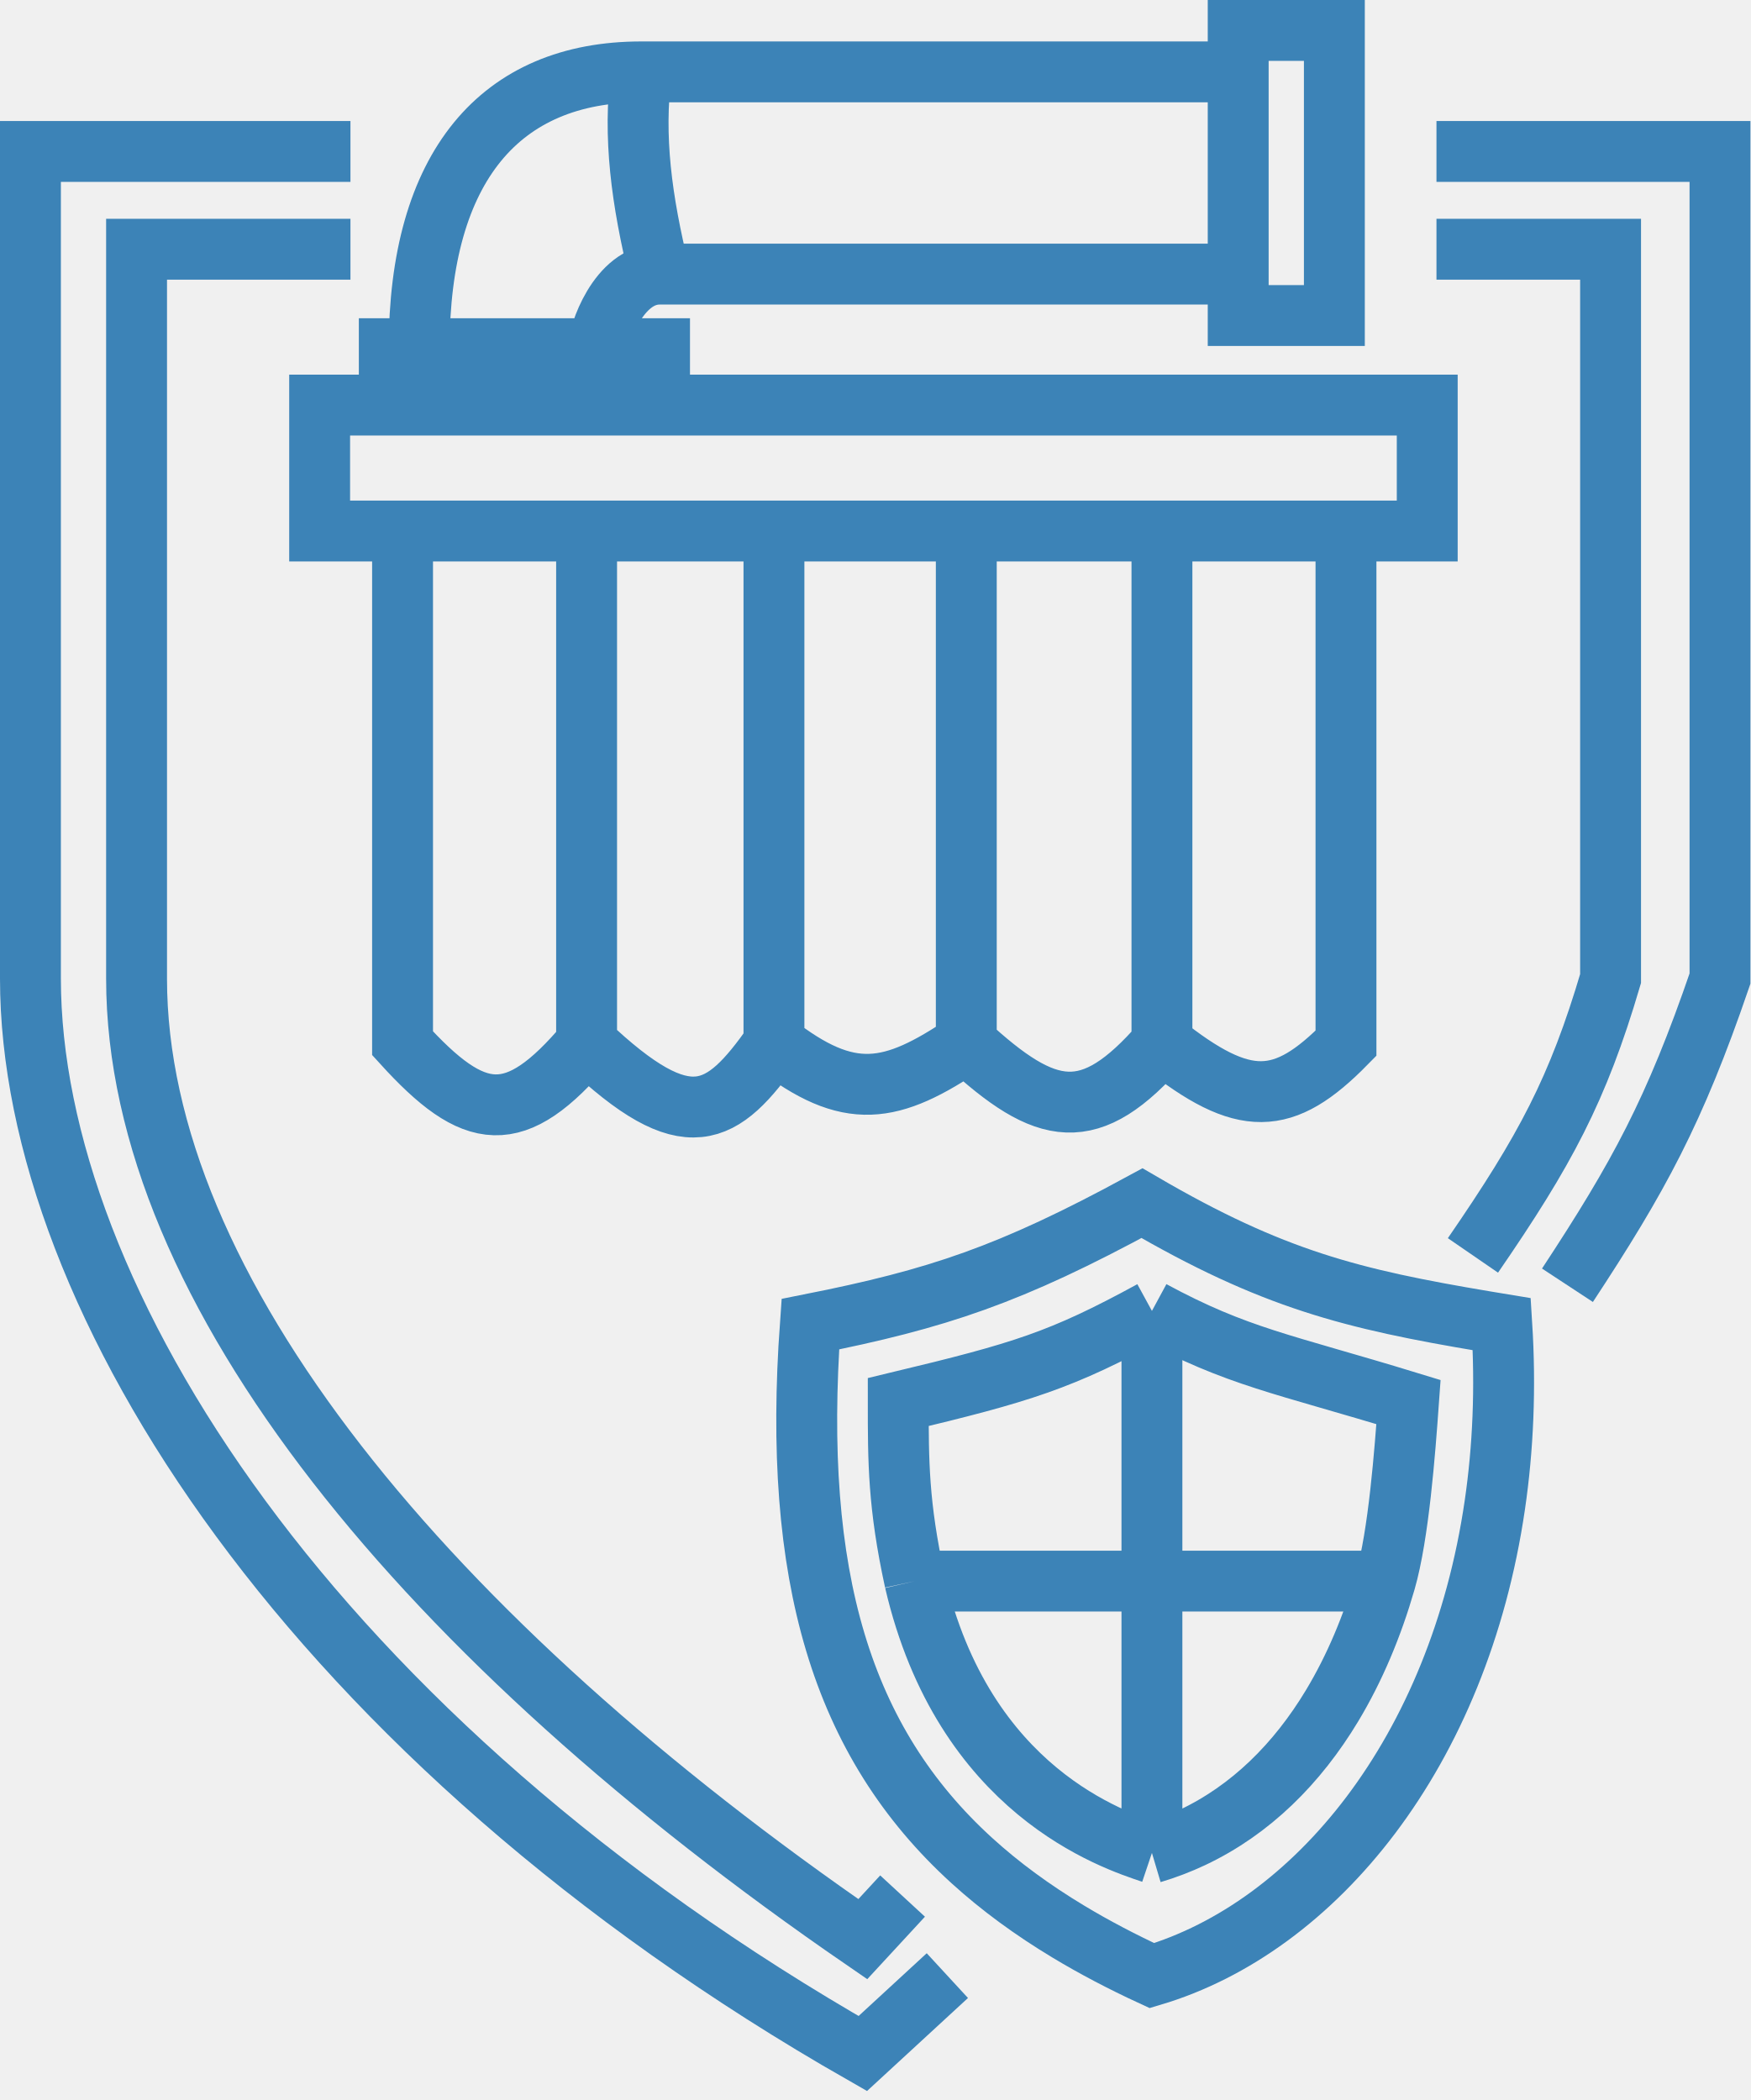
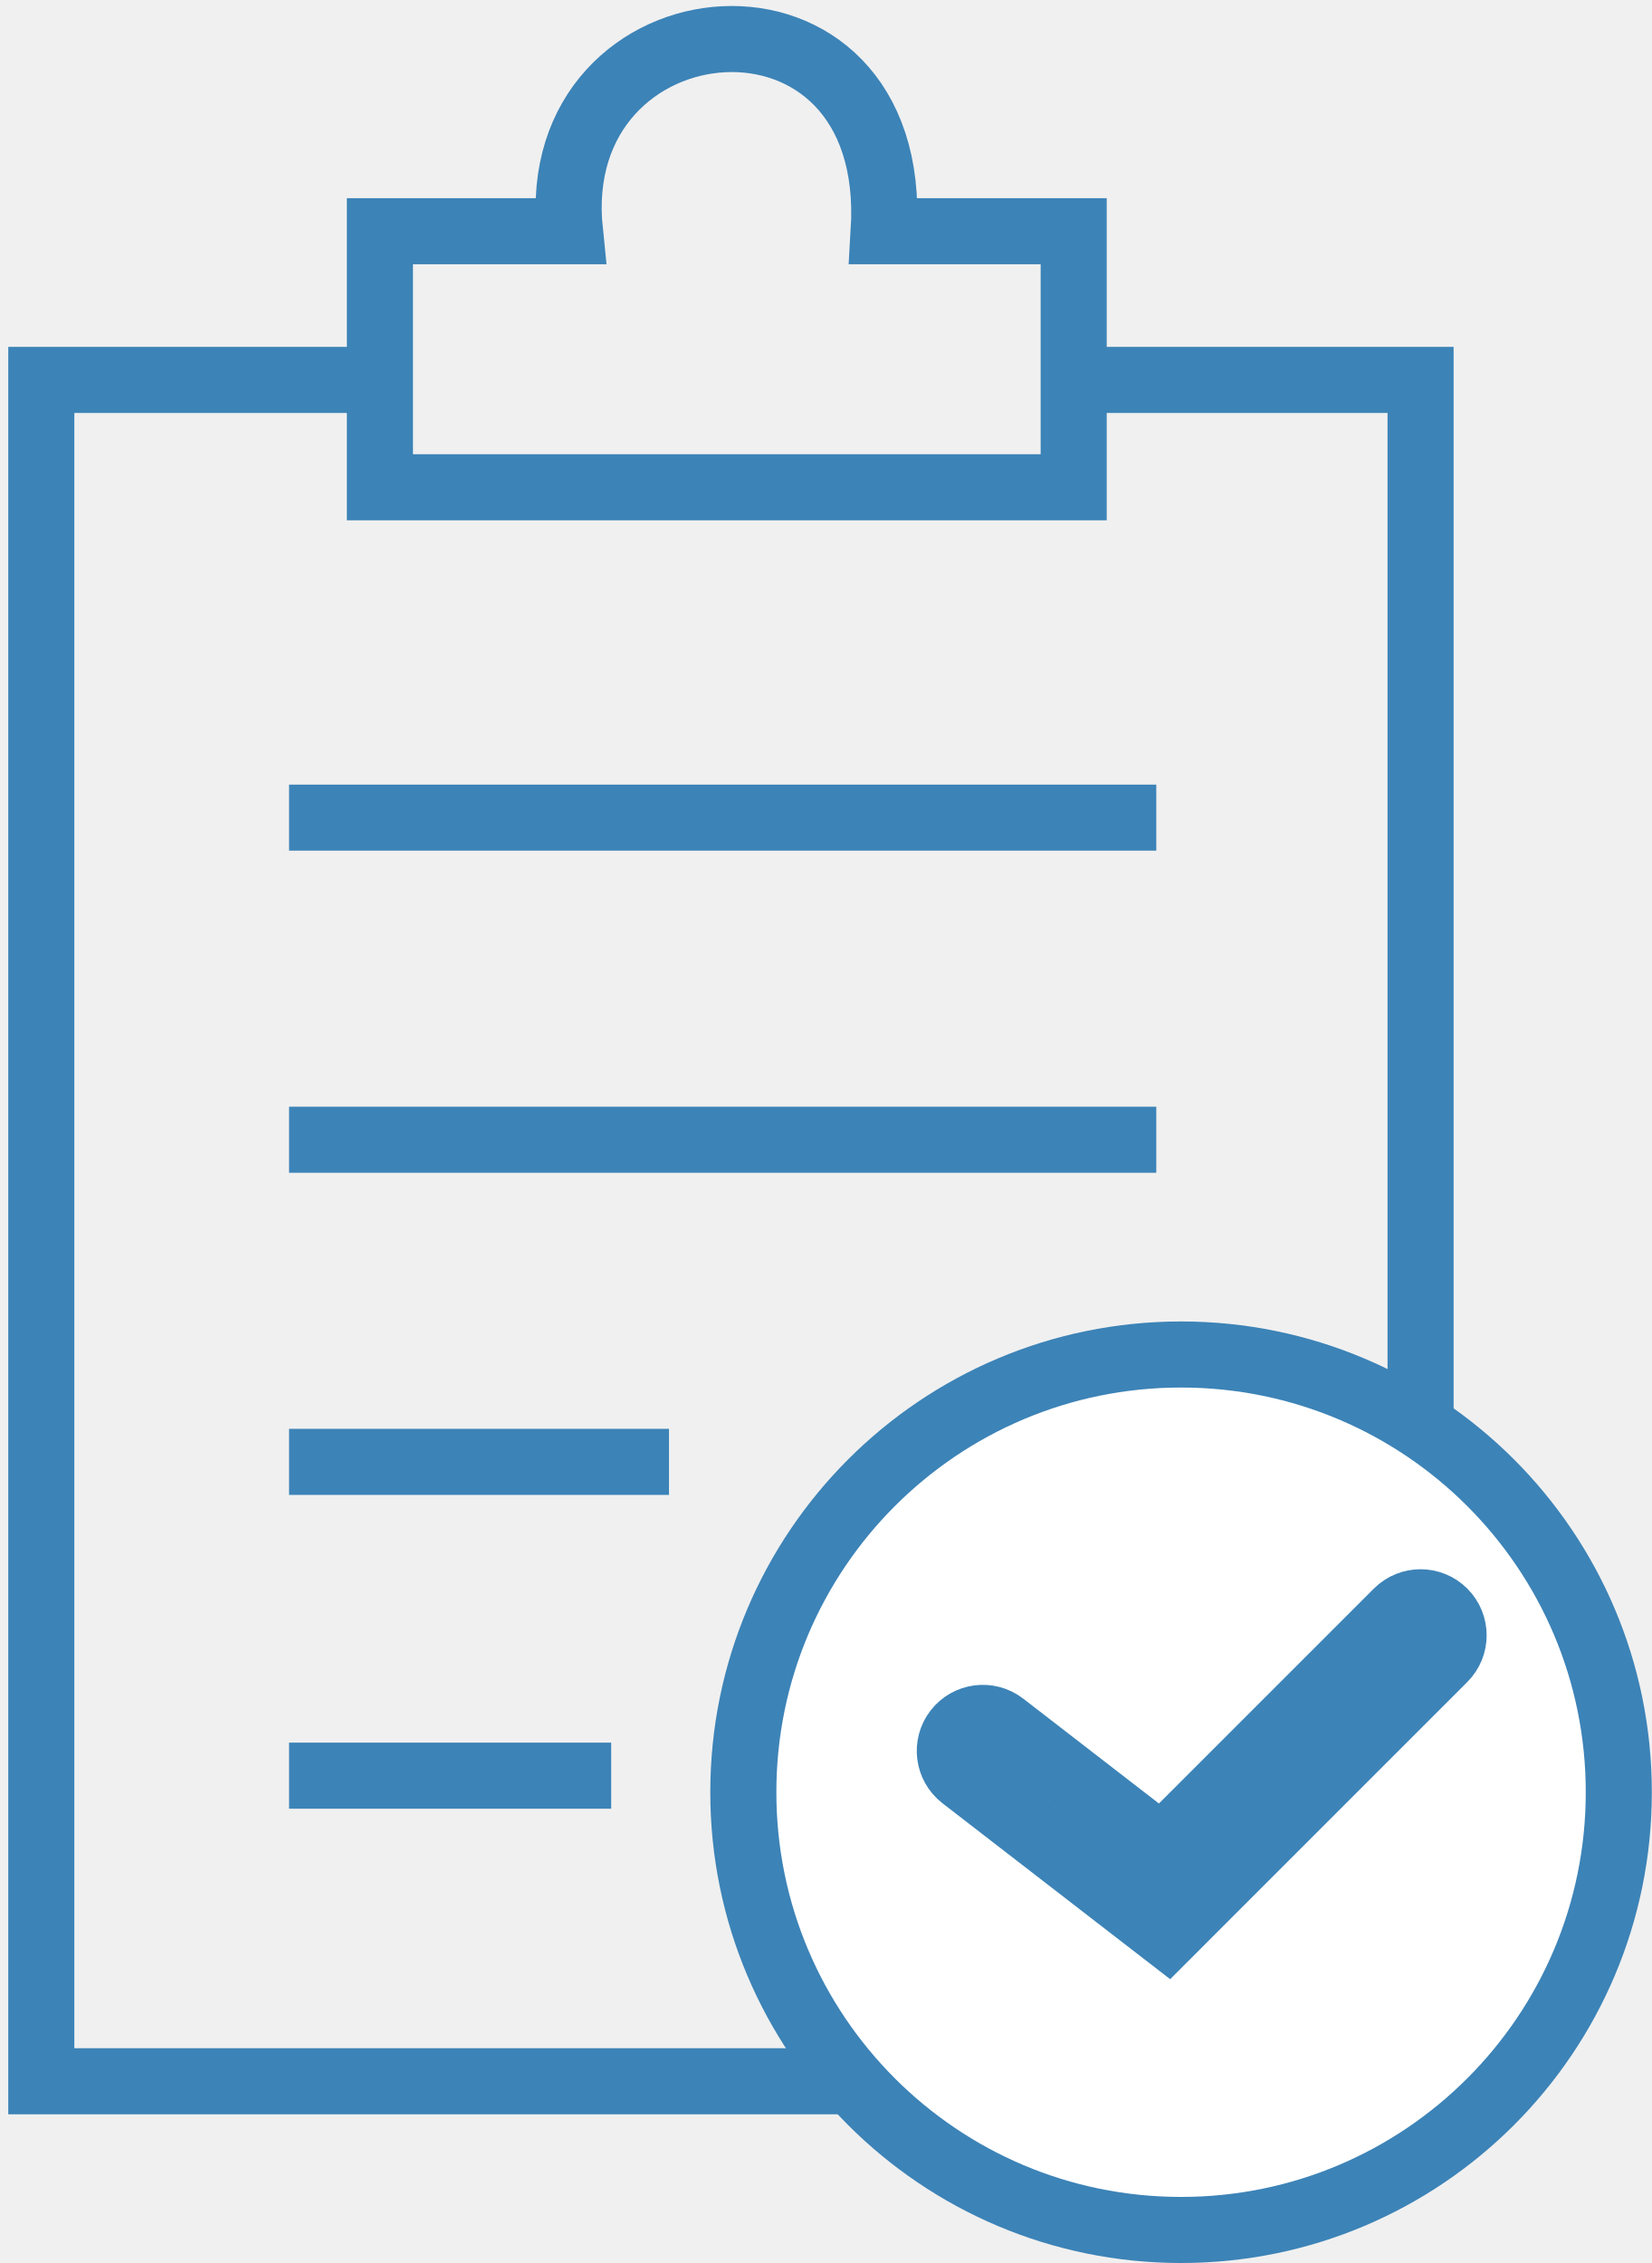
- <svg xmlns="http://www.w3.org/2000/svg" width="115" height="138" viewBox="0 0 115 138" fill="none">
-   <path d="M23.024 9.952H2V64.308C2 85.332 20.627 114.358 56.683 134.946L62.239 129.826M94.373 9.952H113V64.308C110.002 73.056 107.664 77.33 102.978 84.46M94.373 16.379H105.811V64.308C103.66 71.591 101.532 75.572 96.769 82.499M23.024 16.379H8.972V64.308C8.972 84.787 28.163 107.816 56.683 127.43L59.297 124.598" stroke="#3C83B7" stroke-width="4" />
-   <path d="M26.447 34.897H21V26.618H25.575M26.447 34.897V68.556C31.169 73.751 33.816 74.153 38.538 68.556M26.447 34.897H38.538M38.538 68.556V34.897M38.538 68.556C45.175 74.853 47.442 73.392 50.847 68.556M38.538 34.897H50.847M50.847 68.556V34.897M50.847 68.556C55.785 72.41 58.546 71.892 63.483 68.556M50.847 34.897H63.483M63.483 68.556V34.897M63.483 68.556C68.75 73.408 71.595 74.016 76.337 68.556M63.483 34.897H76.337M76.337 68.556V34.897M76.337 68.556C81.738 72.859 84.328 72.733 88.428 68.556V34.897M76.337 34.897H88.428M88.428 34.897H93.766V26.618H43.331M25.575 26.618V22.915H27.536M25.575 26.618H43.331M43.331 26.618V22.915H39.3M39.3 22.915C39.3 22.043 40.608 18.013 43.331 18.013M39.3 22.915H27.536M43.331 18.013H81.347M43.331 18.013C42.133 13.111 41.588 8.972 42.133 4.723M81.347 18.013V20.736H87.665V2H81.347V4.723M81.347 18.013V4.723M81.347 4.723H42.133M42.133 4.723C32.873 4.723 27.536 10.932 27.536 22.915" stroke="#3C83B7" stroke-width="4" />
-   <path d="M75.679 86.145C69.688 89.413 67.183 90.176 59.013 92.136C59.013 96.058 59.013 98.894 60.102 103.901M75.679 86.145V103.901M75.679 86.145C81.318 89.195 84.278 89.608 92.534 92.136C92.3 95.409 91.889 100.856 91.011 103.901M75.679 121.765C76.599 121.491 77.479 121.153 78.321 120.757C82.178 118.939 85.227 115.888 87.511 112.097C88.996 109.633 90.159 106.855 91.011 103.901M75.679 121.765C73.153 120.915 63.316 117.735 60.102 103.901M75.679 121.765V103.901M60.102 103.901C64.677 103.901 73.392 103.901 75.679 103.901M60.102 103.901H75.679M75.679 103.901H91.011M53.239 87.017C61.6 85.355 66.347 83.782 75.026 79.065C83.608 84.072 88.799 85.365 97.604 86.841C97.952 86.899 98.305 86.958 98.663 87.017C98.927 91.198 98.752 95.171 98.208 98.894C95.83 115.151 86.404 126.635 75.679 129.826C73.716 128.918 71.889 127.959 70.196 126.939C67.827 125.512 65.718 123.967 63.861 122.278C55.263 114.457 52.047 103.55 53.239 87.017Z" stroke="#3C83B7" stroke-width="4" />
+ <svg xmlns="http://www.w3.org/2000/svg" width="100" height="137" viewBox="0 0 100 137" fill="none">
+   <path d="M23 22.999H2.5V125.999H86V22.999H65M23 22.999V13.999H34.5C33 -0.5 54.5 -2.5 53.5 13.999H65V22.999M23 22.999V29.499H65V22.999M17.5 49.499H70M17.5 68.999H70M17.5 88.499H40.5M17.5 107.499H37" stroke="#3C83B7" stroke-width="4" />
+   <path d="M60.723 104.417C59.849 103.742 58.593 103.903 57.917 104.777C57.242 105.651 57.403 106.907 58.277 107.583L69.277 116.083L70.67 117.159L71.914 115.914L87.414 100.414C88.195 99.633 88.195 98.367 87.414 97.586C86.633 96.805 85.367 96.805 84.586 97.586L70.33 111.841L60.723 104.417ZM98 108.5C98 123.136 86.135 135 71.5 135C56.864 135 45 123.136 45 108.5C45 93.865 56.864 82 71.5 82C86.135 82 98 93.865 98 108.5Z" fill="white" stroke="#3C83B7" stroke-width="4" stroke-linecap="round" />
</svg>
